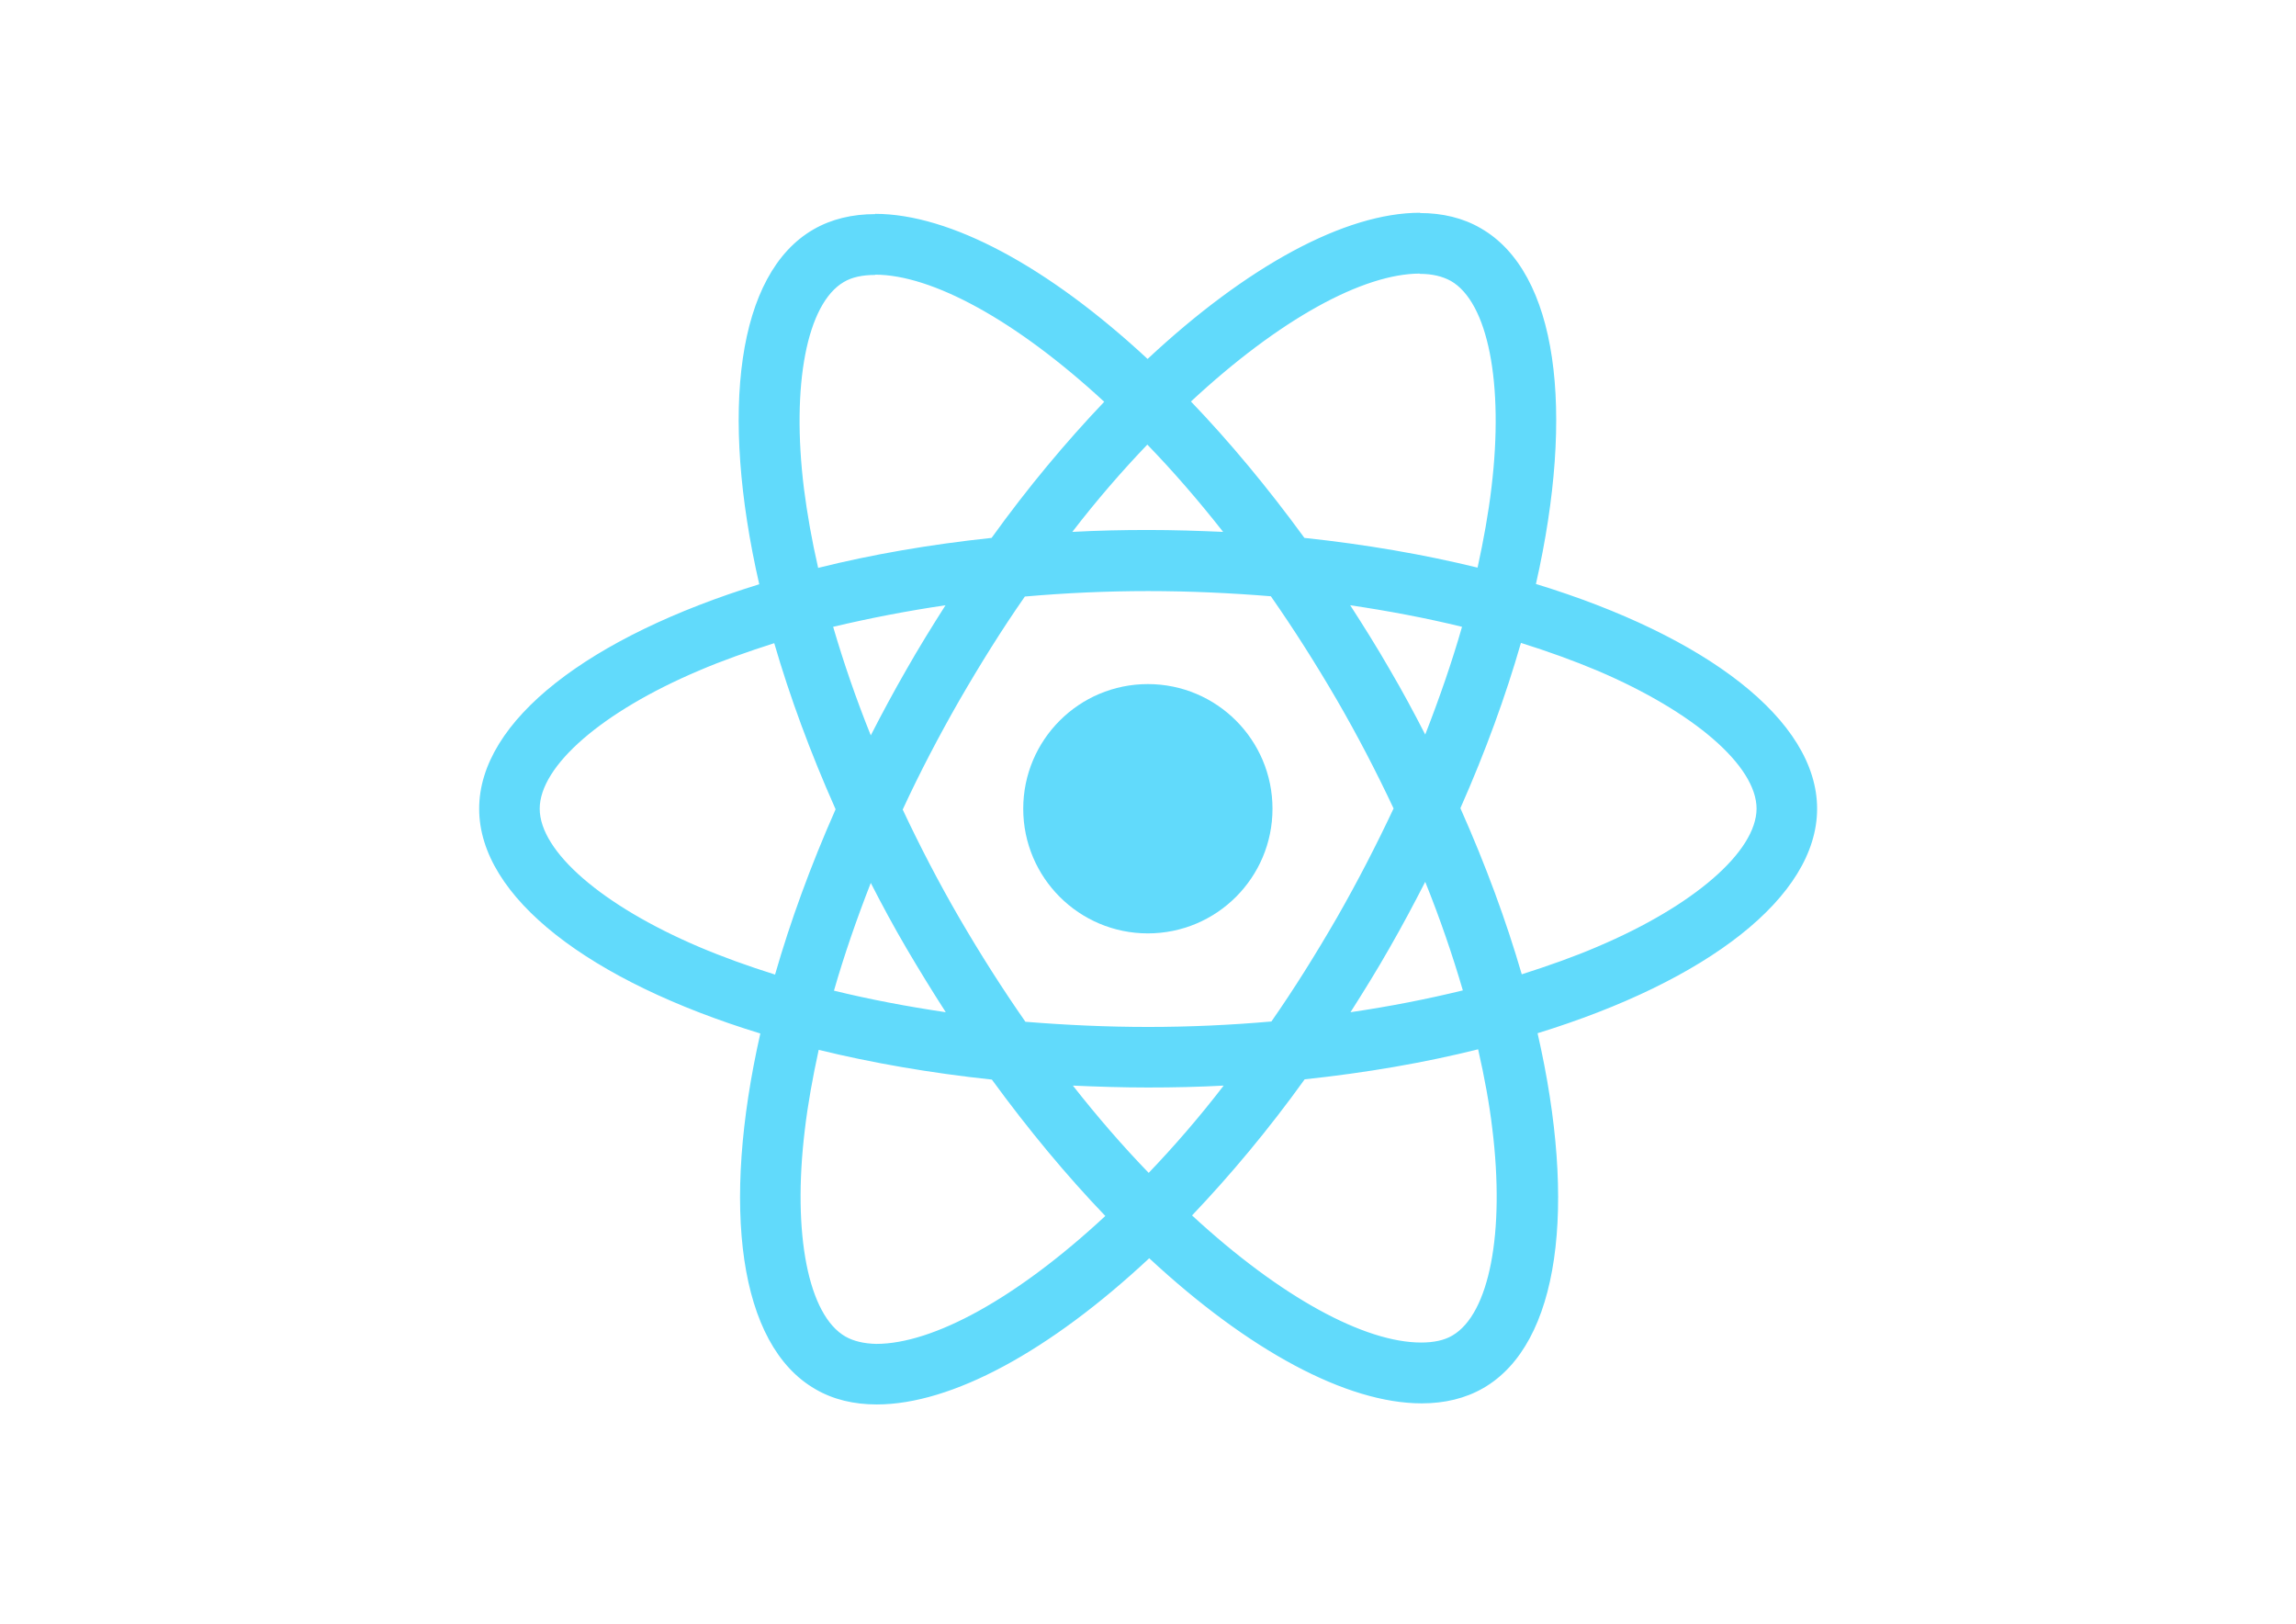
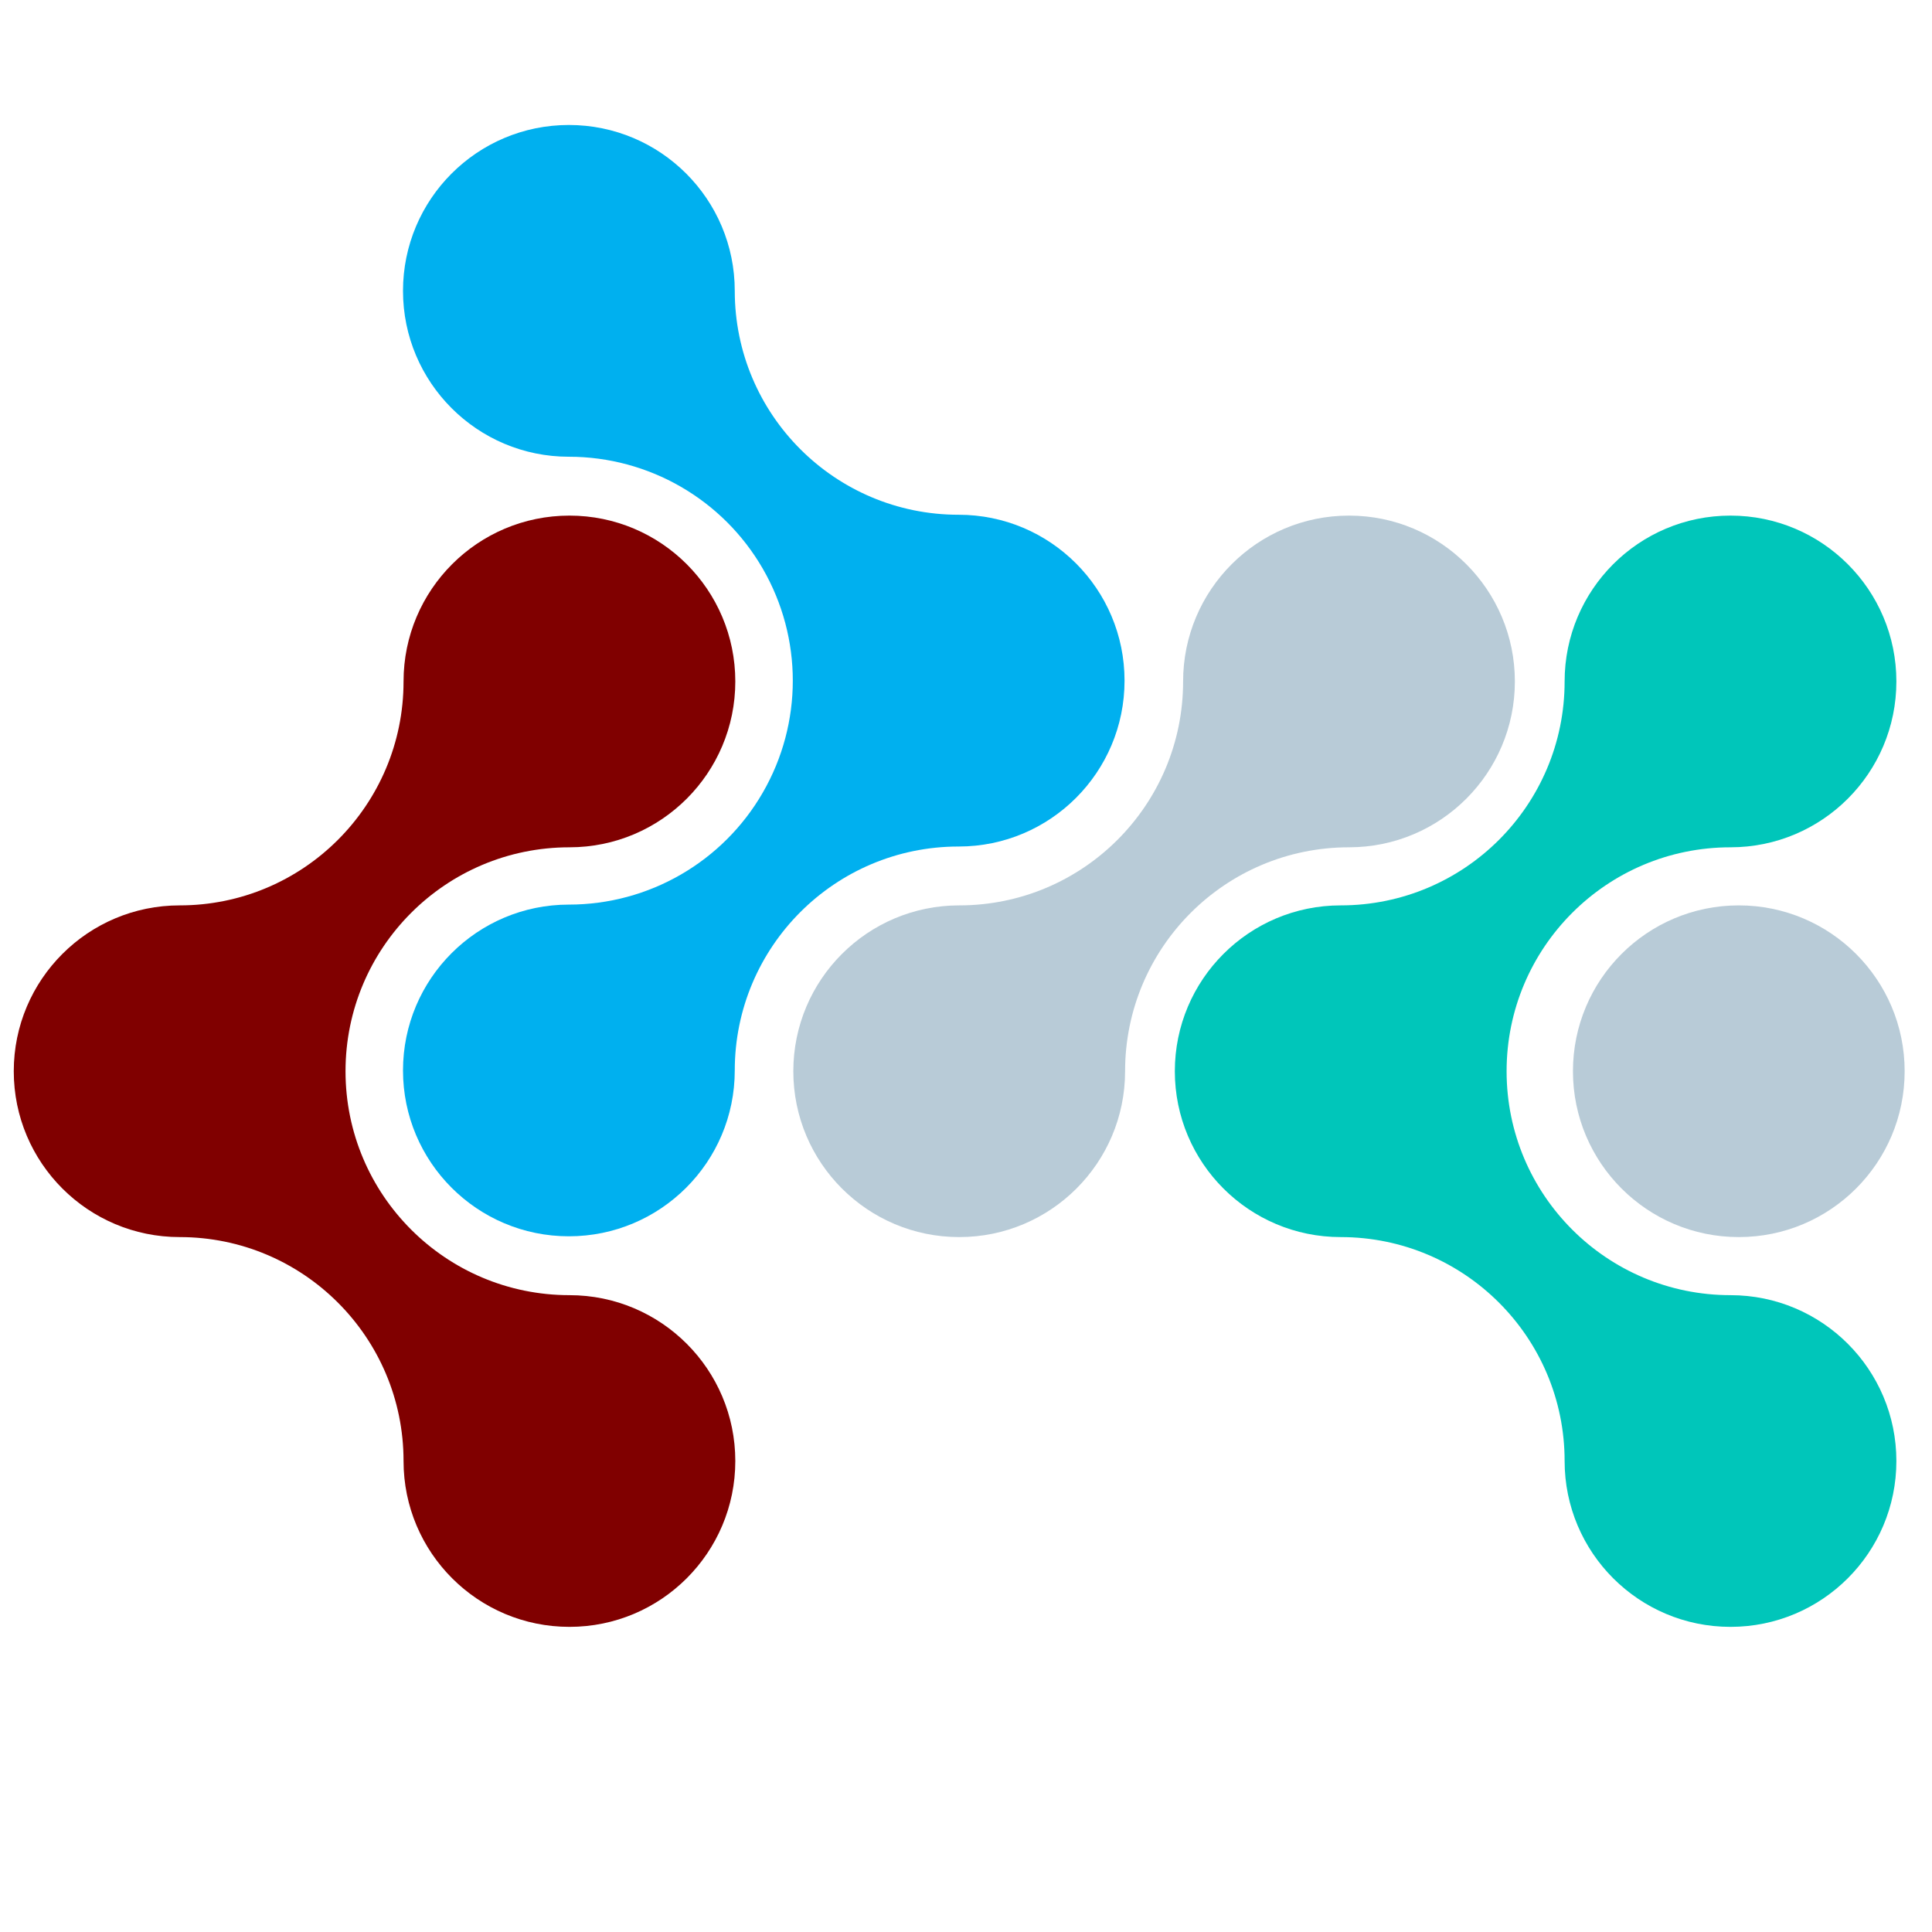
- <svg xmlns="http://www.w3.org/2000/svg" viewBox="0 0 841.9 595.3">
-   <g fill="#61DAFB">
-     <path d="M666.3 296.5c0-32.5-40.7-63.3-103.1-82.4 14.4-63.6 8-114.2-20.2-130.4-6.5-3.8-14.1-5.6-22.4-5.6v22.3c4.6 0 8.3.9 11.4 2.6 13.6 7.8 19.5 37.5 14.9 75.7-1.1 9.4-2.9 19.3-5.1 29.4-19.6-4.8-41-8.5-63.5-10.9-13.5-18.5-27.5-35.3-41.6-50 32.6-30.3 63.2-46.9 84-46.9V78c-27.5 0-63.5 19.6-99.9 53.6-36.4-33.8-72.4-53.2-99.9-53.2v22.3c20.7 0 51.4 16.5 84 46.6-14 14.7-28 31.4-41.3 49.9-22.6 2.4-44 6.1-63.6 11-2.3-10-4-19.7-5.2-29-4.7-38.2 1.1-67.9 14.6-75.8 3-1.8 6.9-2.6 11.5-2.6V78.5c-8.4 0-16 1.8-22.6 5.6-28.1 16.2-34.4 66.7-19.9 130.1-62.2 19.2-102.7 49.9-102.7 82.3 0 32.5 40.7 63.3 103.1 82.4-14.4 63.6-8 114.2 20.2 130.4 6.5 3.8 14.1 5.6 22.5 5.6 27.5 0 63.5-19.6 99.9-53.6 36.4 33.8 72.4 53.2 99.9 53.2 8.4 0 16-1.8 22.6-5.6 28.1-16.2 34.4-66.7 19.9-130.1 62-19.1 102.5-49.9 102.5-82.3zm-130.2-66.7c-3.7 12.9-8.3 26.2-13.5 39.5-4.1-8-8.4-16-13.1-24-4.6-8-9.5-15.8-14.4-23.4 14.2 2.1 27.9 4.7 41 7.9zm-45.8 106.5c-7.8 13.5-15.8 26.3-24.1 38.2-14.9 1.3-30 2-45.2 2-15.1 0-30.2-.7-45-1.9-8.3-11.9-16.4-24.6-24.2-38-7.6-13.1-14.5-26.4-20.8-39.8 6.2-13.4 13.2-26.8 20.7-39.9 7.8-13.5 15.8-26.3 24.1-38.2 14.9-1.3 30-2 45.2-2 15.1 0 30.2.7 45 1.9 8.3 11.9 16.4 24.6 24.2 38 7.6 13.1 14.5 26.4 20.8 39.8-6.3 13.4-13.2 26.8-20.7 39.9zm32.3-13c5.4 13.4 10 26.8 13.8 39.8-13.1 3.2-26.9 5.9-41.2 8 4.9-7.7 9.8-15.6 14.4-23.7 4.6-8 8.9-16.1 13-24.1zM421.2 430c-9.3-9.6-18.6-20.3-27.8-32 9 .4 18.2.7 27.5.7 9.4 0 18.7-.2 27.8-.7-9 11.7-18.3 22.4-27.5 32zm-74.4-58.9c-14.2-2.1-27.9-4.7-41-7.9 3.7-12.9 8.3-26.2 13.5-39.5 4.1 8 8.4 16 13.1 24 4.7 8 9.5 15.8 14.4 23.4zM420.7 163c9.3 9.6 18.6 20.3 27.8 32-9-.4-18.2-.7-27.5-.7-9.4 0-18.7.2-27.8.7 9-11.7 18.3-22.4 27.5-32zm-74 58.9c-4.9 7.7-9.8 15.6-14.4 23.7-4.6 8-8.9 16-13 24-5.4-13.4-10-26.8-13.8-39.8 13.1-3.1 26.9-5.8 41.2-7.9zm-90.5 125.2c-35.4-15.1-58.3-34.9-58.3-50.6 0-15.7 22.9-35.6 58.3-50.6 8.6-3.7 18-7 27.7-10.1 5.7 19.6 13.2 40 22.5 60.9-9.2 20.8-16.6 41.1-22.2 60.6-9.9-3.1-19.3-6.5-28-10.2zM310 490c-13.6-7.8-19.5-37.5-14.9-75.7 1.1-9.4 2.9-19.3 5.1-29.4 19.6 4.8 41 8.5 63.5 10.9 13.5 18.5 27.5 35.3 41.6 50-32.6 30.3-63.2 46.9-84 46.9-4.5-.1-8.3-1-11.3-2.7zm237.2-76.2c4.7 38.2-1.1 67.9-14.6 75.8-3 1.8-6.9 2.6-11.5 2.6-20.7 0-51.4-16.5-84-46.6 14-14.7 28-31.4 41.3-49.9 22.6-2.4 44-6.1 63.6-11 2.3 10.1 4.1 19.8 5.2 29.1zm38.5-66.7c-8.6 3.7-18 7-27.7 10.1-5.7-19.6-13.2-40-22.5-60.9 9.2-20.8 16.6-41.1 22.2-60.6 9.9 3.1 19.3 6.5 28.1 10.2 35.4 15.1 58.3 34.9 58.3 50.6-.1 15.7-23 35.6-58.4 50.6zM320.8 78.4z" />
-     <circle cx="420.9" cy="296.5" r="45.7" />
-     <path d="M520.5 78.1z" />
+ <svg xmlns="http://www.w3.org/2000/svg" width="32px" height="32px" viewBox="0 0 32 32">
+   <g id="Page-1" stroke="none" stroke-width="1" fill="none" fill-rule="evenodd">
+     <g id="TCD-Mark" transform="translate(0, 2)">
+       <g id="CDAC_Logo_RGB_v01Mark" transform="translate(-0, 0)">
+         <path d="M22.344,6.54 C20.826,6.54 19.596,7.77 19.596,9.287 C19.596,11.335 17.936,12.996 15.888,12.996 C14.37,12.996 13.14,14.226 13.14,15.743 C13.14,17.26 14.37,18.49 15.888,18.49 C17.405,18.49 18.635,17.26 18.635,15.743 C18.635,13.695 20.295,12.034 22.344,12.034 C23.861,12.034 25.091,10.804 25.091,9.287 C25.091,7.77 23.861,6.54 22.344,6.54 L22.344,6.54 Z" id="Path" fill="#9AB5C6" opacity="0.7" />
+         <path d="M9.432,19.452 C7.383,19.452 5.723,17.791 5.723,15.743 C5.723,13.695 7.383,12.034 9.432,12.034 C10.949,12.034 12.179,10.804 12.179,9.287 C12.179,7.77 10.949,6.54 9.432,6.54 C7.914,6.54 6.684,7.77 6.684,9.287 C6.684,11.335 5.024,12.996 2.976,12.996 C1.458,12.996 0.228,14.226 0.228,15.743 C0.228,17.26 1.458,18.49 2.976,18.49 C5.024,18.49 6.684,20.151 6.684,22.199 C6.684,23.716 7.914,24.946 9.432,24.946 C10.949,24.946 12.179,23.716 12.179,22.199 C12.179,20.682 10.949,19.452 9.432,19.452 Z" id="Path" fill="#800000" />
+         <path d="M9.422,12.983 C10.747,12.983 11.972,12.276 12.634,11.128 C13.297,9.981 13.297,8.567 12.634,7.419 C11.972,6.272 10.747,5.565 9.422,5.565 C7.905,5.565 6.675,4.335 6.675,2.818 C6.675,1.3 7.905,0.07 9.422,0.07 C10.94,0.07 12.17,1.3 12.17,2.818 C12.17,4.866 13.83,6.526 15.878,6.526 C17.396,6.526 18.626,7.756 18.626,9.274 C18.626,10.791 17.396,12.021 15.878,12.021 C13.83,12.021 12.17,13.681 12.17,15.73 C12.17,17.247 10.94,18.477 9.422,18.477 C7.905,18.477 6.675,17.247 6.675,15.73 C6.675,14.213 7.905,12.983 9.422,12.983 L9.422,12.983 Z" id="Path" fill="#00B0EF" />
+         <path d="M28.662,19.452 C26.614,19.452 24.954,17.791 24.954,15.743 C24.954,13.695 26.614,12.034 28.662,12.034 C30.18,12.034 31.41,10.804 31.41,9.287 C31.41,7.77 30.18,6.54 28.662,6.54 C27.145,6.54 25.915,7.77 25.915,9.287 C25.915,11.335 24.255,12.996 22.206,12.996 C20.689,12.996 19.459,14.226 19.459,15.743 C19.459,17.26 20.689,18.49 22.206,18.49 C24.255,18.49 25.915,20.151 25.915,22.199 C25.915,23.716 27.145,24.946 28.662,24.946 C30.18,24.946 31.41,23.716 31.41,22.199 C31.41,20.682 30.18,19.452 28.662,19.452 L28.662,19.452 Z" id="Path" fill="#00C6BA" />
+         <circle id="Oval" fill="#9AB5C6" fill-rule="nonzero" opacity="0.7" cx="28.8" cy="15.743" r="2.747" />
+       </g>
+     </g>
  </g>
</svg>
